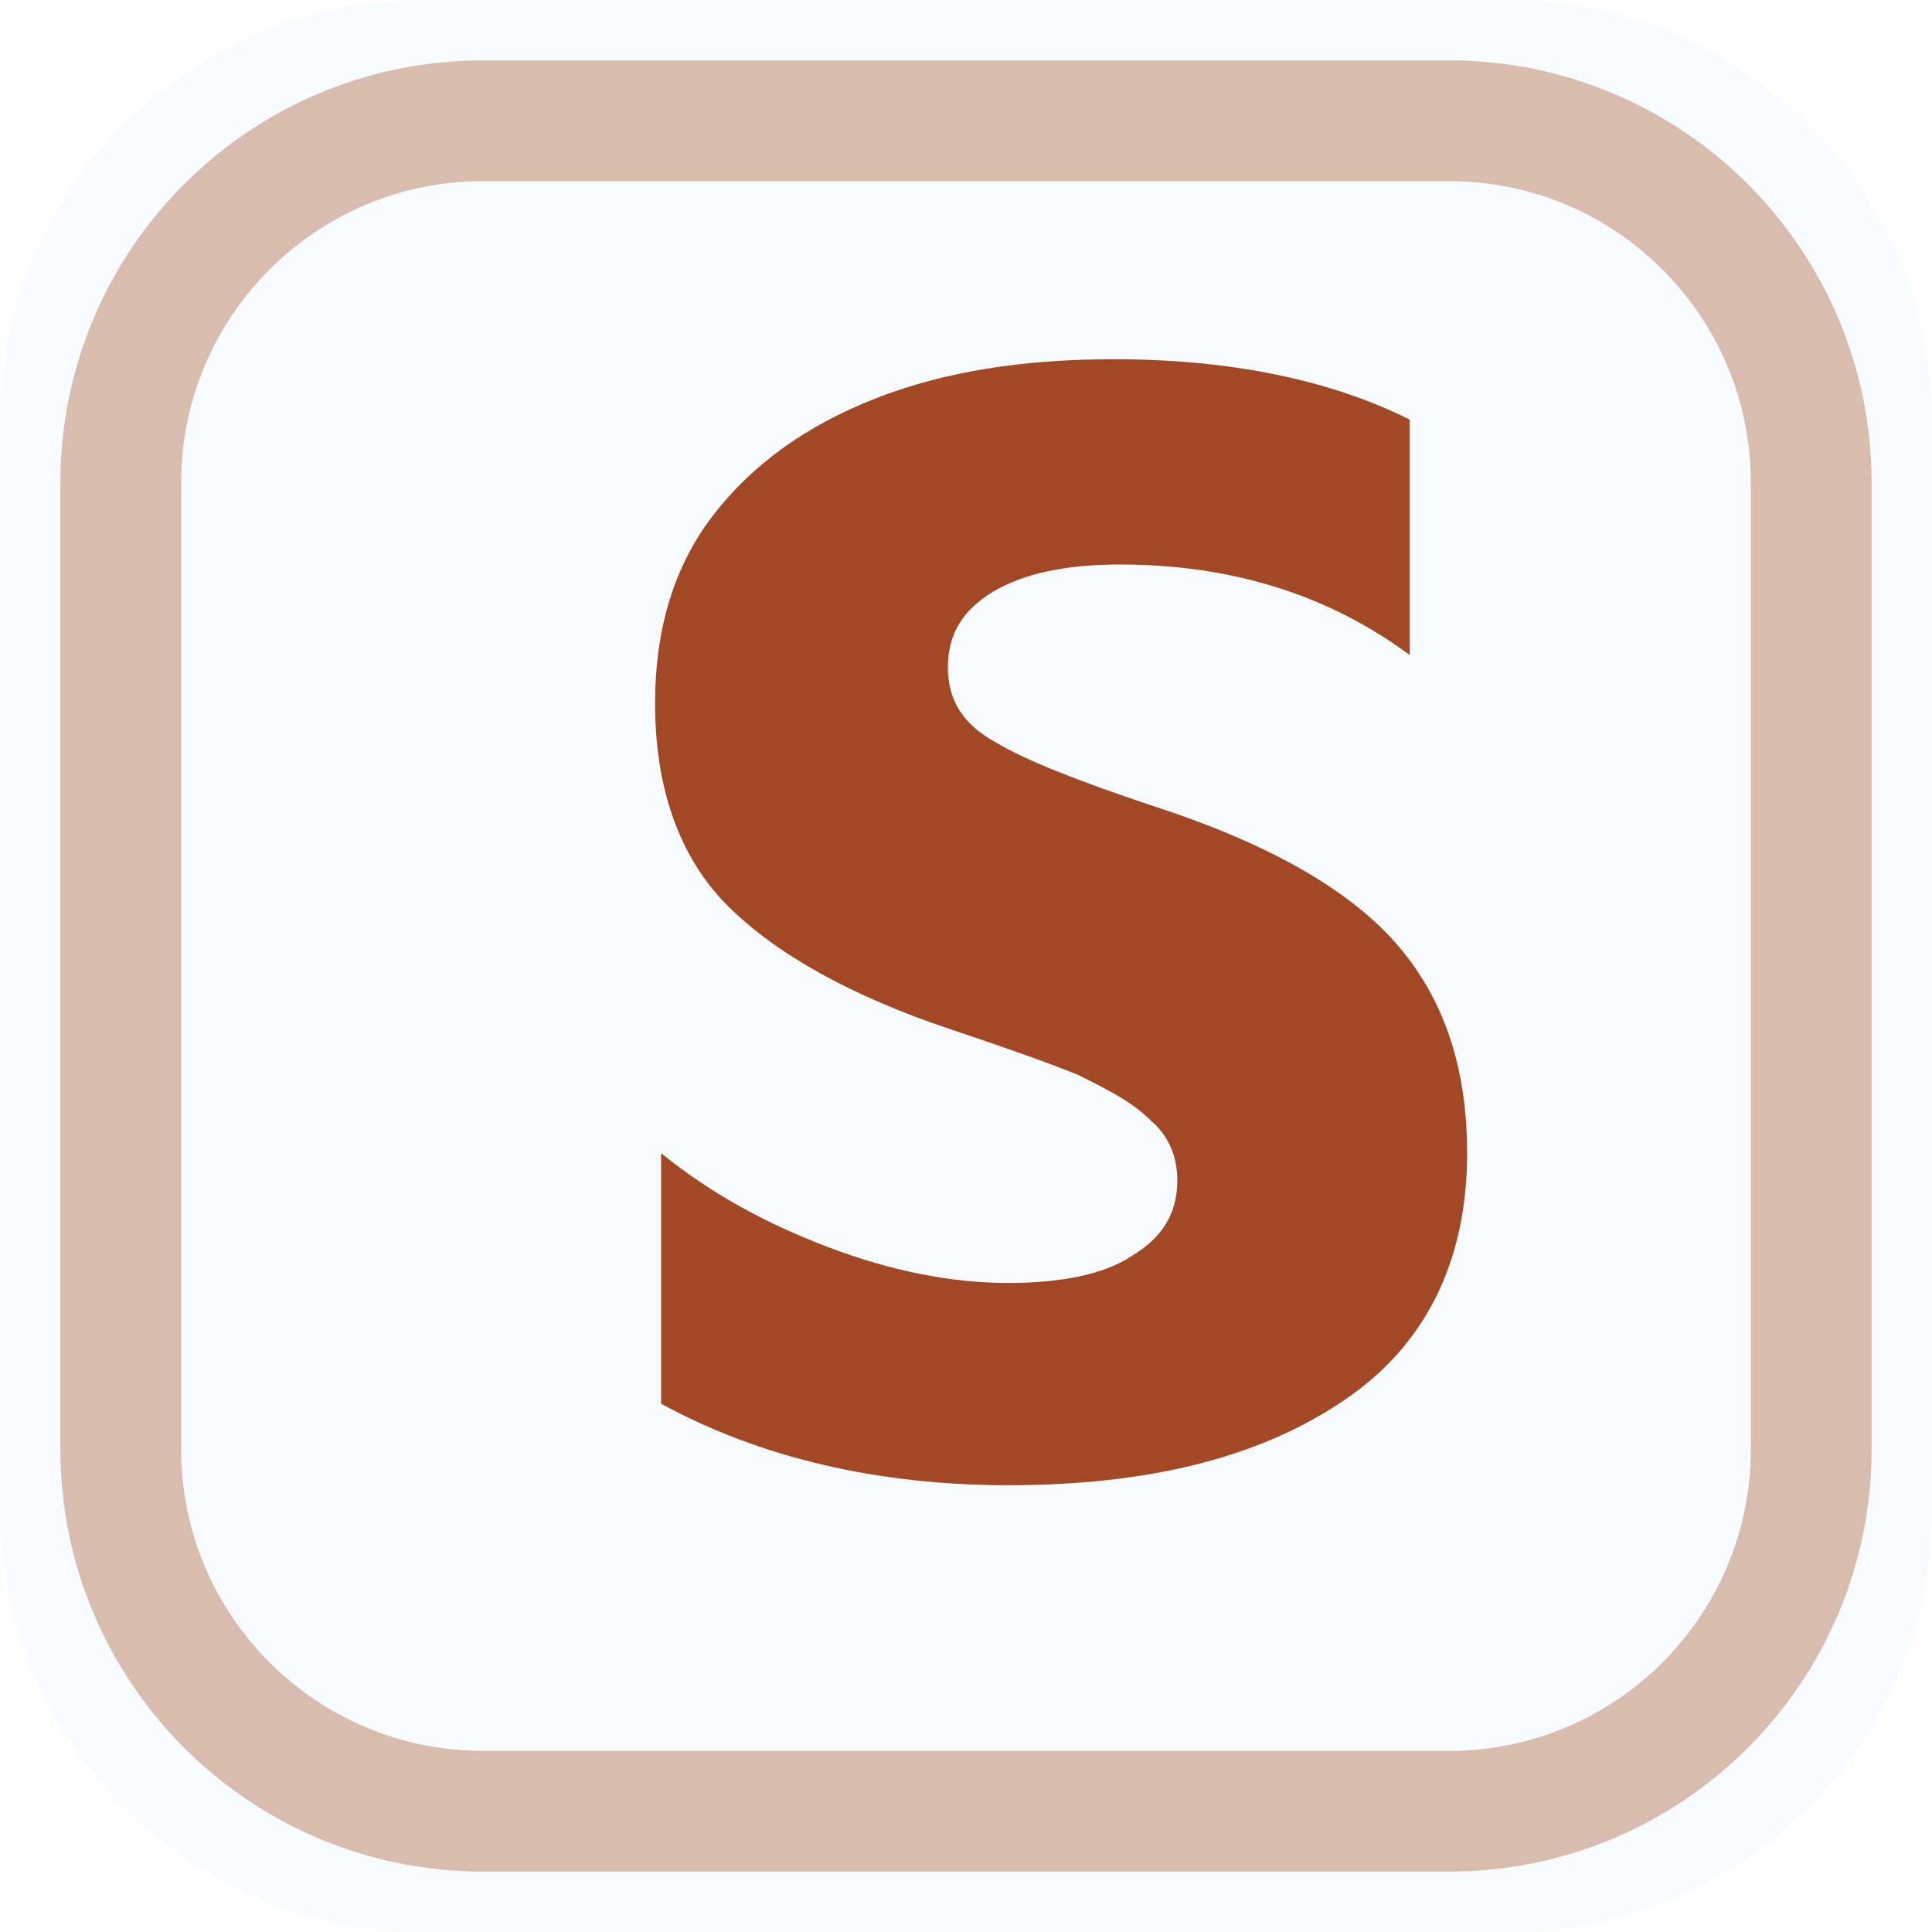
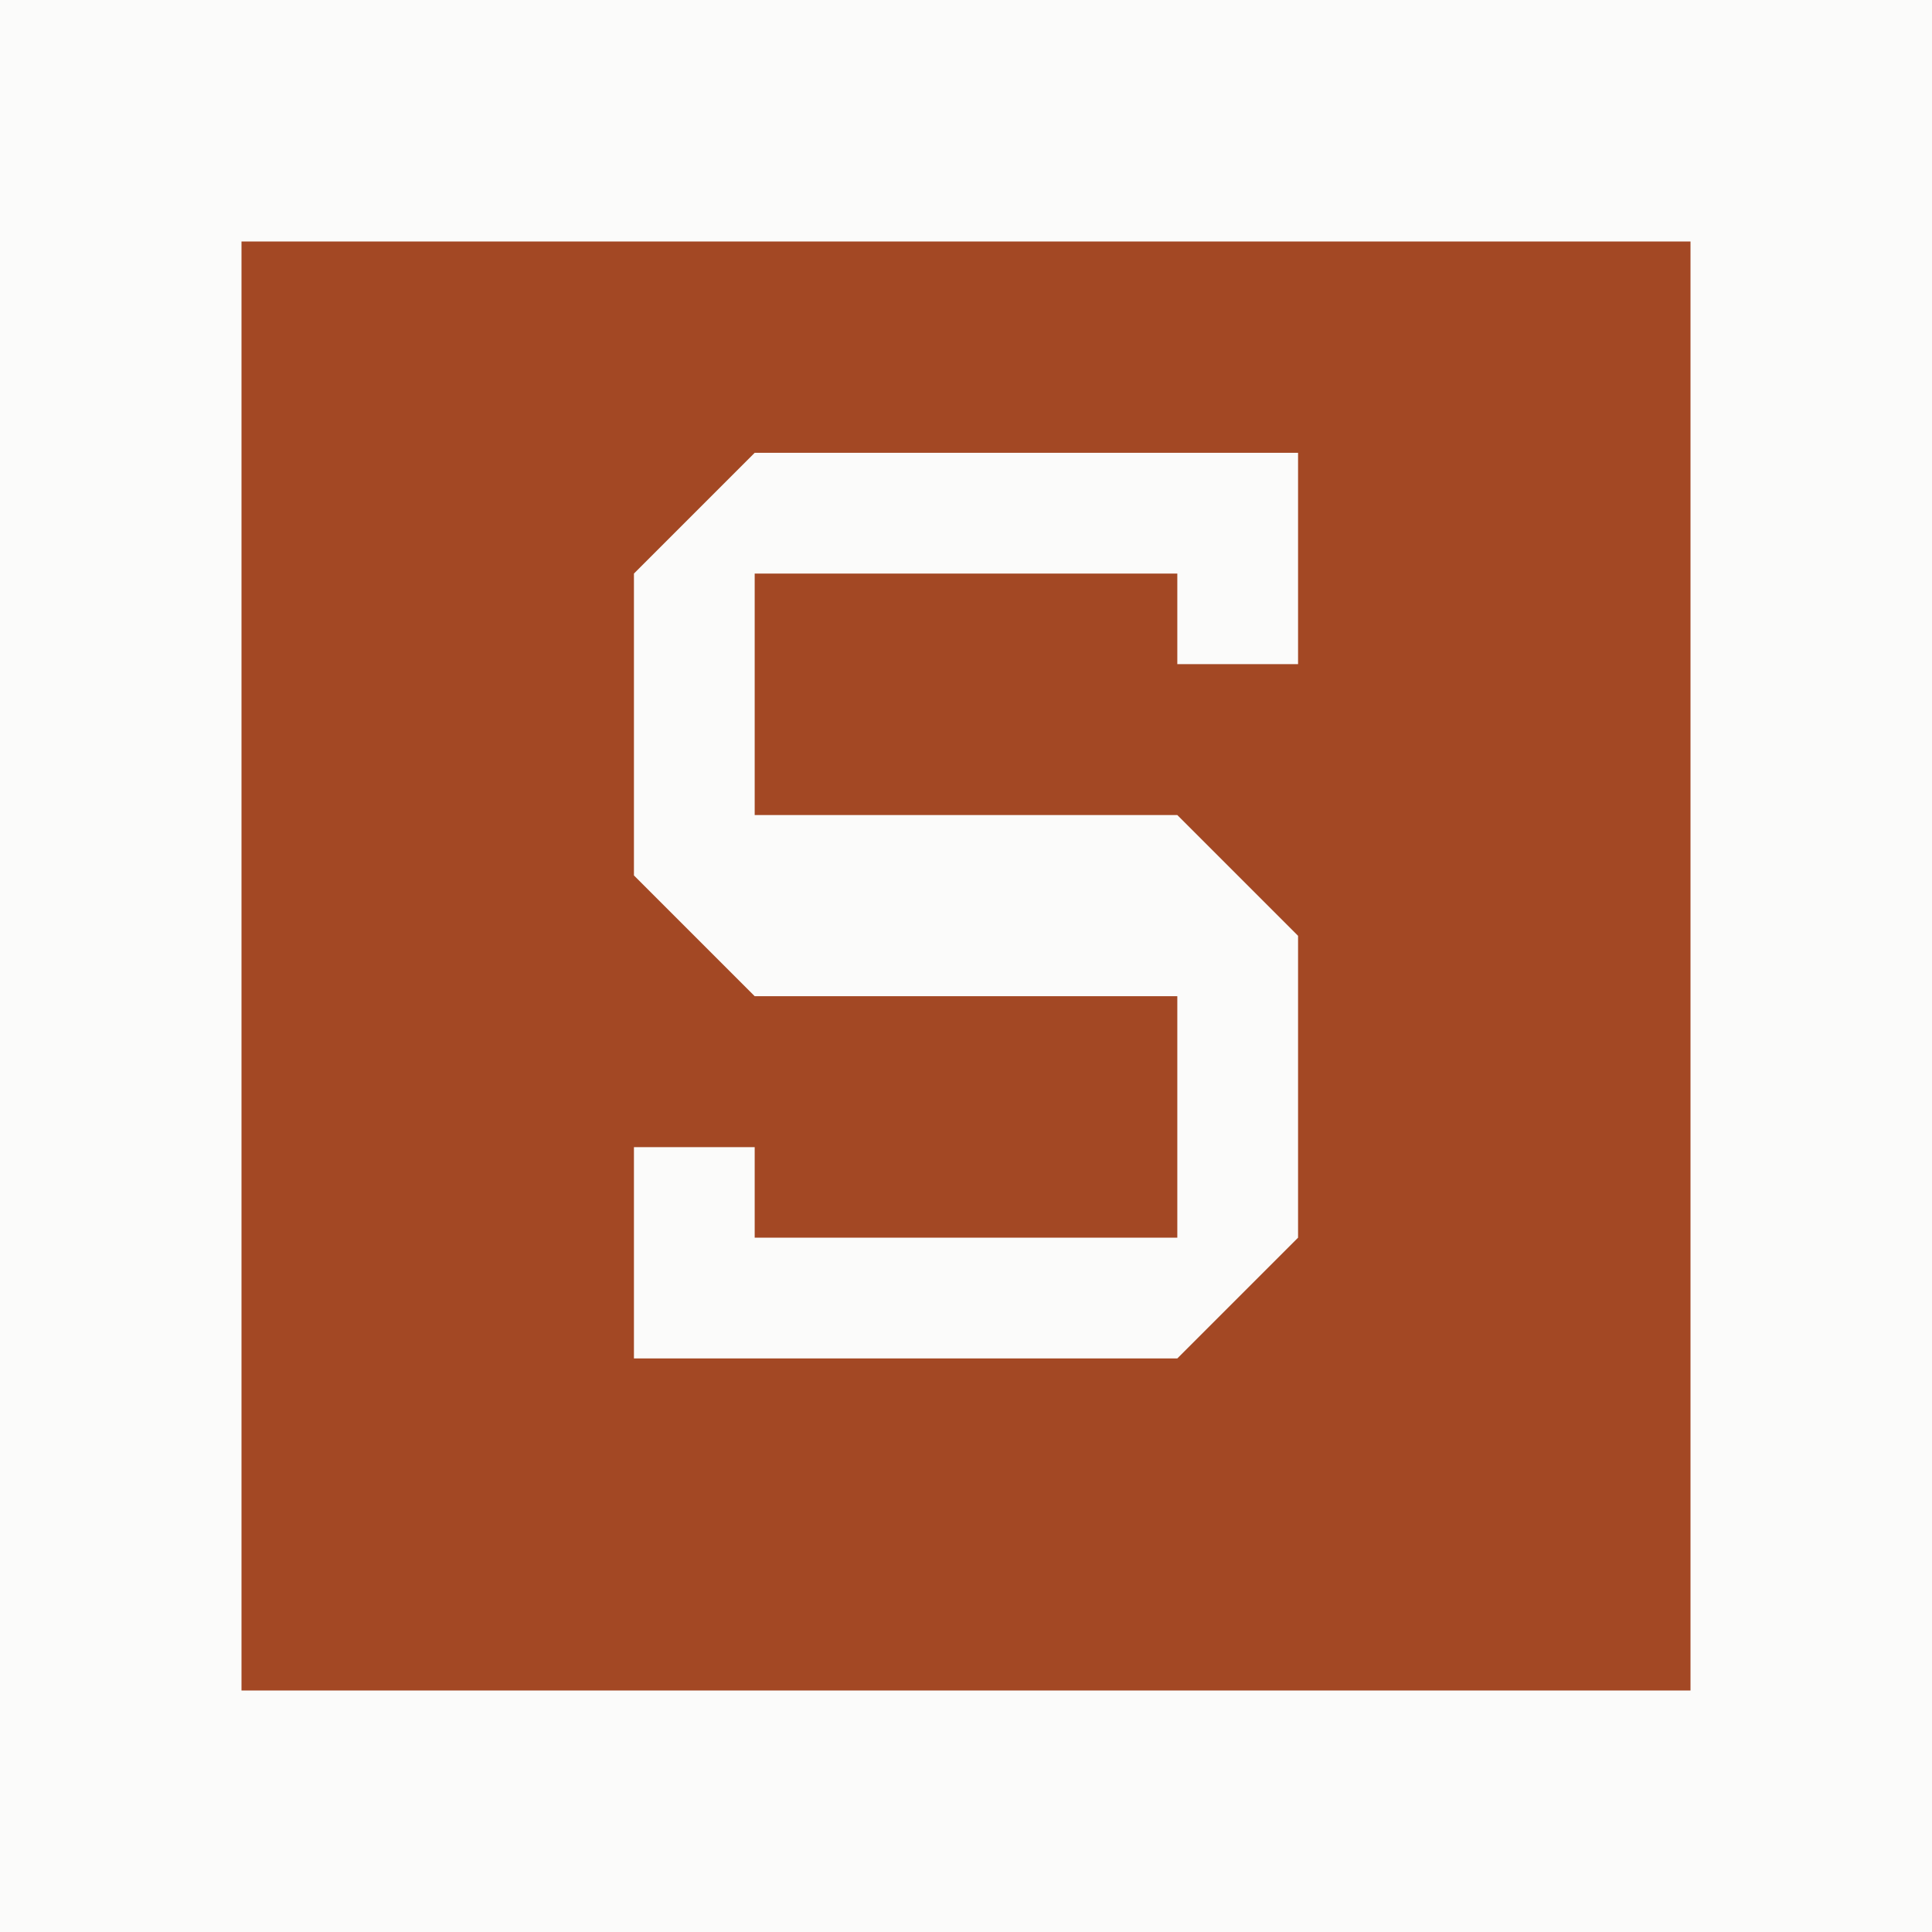
<svg xmlns="http://www.w3.org/2000/svg" viewBox="0 0 64 64" role="img" aria-label="Stark Software">
-   <rect width="64" height="64" rx="14" fill="#f8fbff" />
-   <rect x="4" y="4" width="56" height="56" rx="12" fill="none" stroke="#d8bcae" stroke-width="4" />
-   <path fill="#a34824" d="M33.4 49.2c-4.3 0-8.2-.9-11.5-2.7v-8.3c1.6 1.3 3.4 2.3 5.5 3.1 2.1.8 4.1 1.2 6 1.2 1.8 0 3.2-.3 4.1-.9 1-.6 1.5-1.4 1.5-2.5 0-.8-.3-1.5-.9-2-.6-.6-1.4-1-2.4-1.5-1-.4-2.4-.9-4.2-1.5-3.3-1.1-5.8-2.5-7.4-4.1-1.6-1.6-2.4-3.9-2.4-6.7 0-2.4.6-4.5 1.9-6.2 1.3-1.7 3.1-3 5.4-3.9 2.3-.9 4.9-1.3 7.9-1.3 3.9 0 7.2.7 9.8 2v7.8c-2.7-2-5.9-3-9.6-3-1.8 0-3.2.3-4.2.9-1 .6-1.5 1.4-1.5 2.5 0 1.1.5 1.9 1.6 2.5 1 .6 2.8 1.3 5.2 2.1 3.7 1.2 6.4 2.7 8 4.5 1.6 1.8 2.4 4.1 2.4 7 0 3.6-1.4 6.4-4.1 8.2-2.8 1.9-6.5 2.8-11.1 2.8Z" />
+   <rect width="64" height="64" fill="#fbfbfa" />
+   <rect x="8" y="8" width="48" height="48" fill="#a34824" />
+   <path fill="#fbfbfa" d="M21 45v-7h4v3h14v-8H25l-4-4V19l4-4h18v7h-4v-3H25v8h14l4 4v10l-4 4H21Z" />
</svg>
